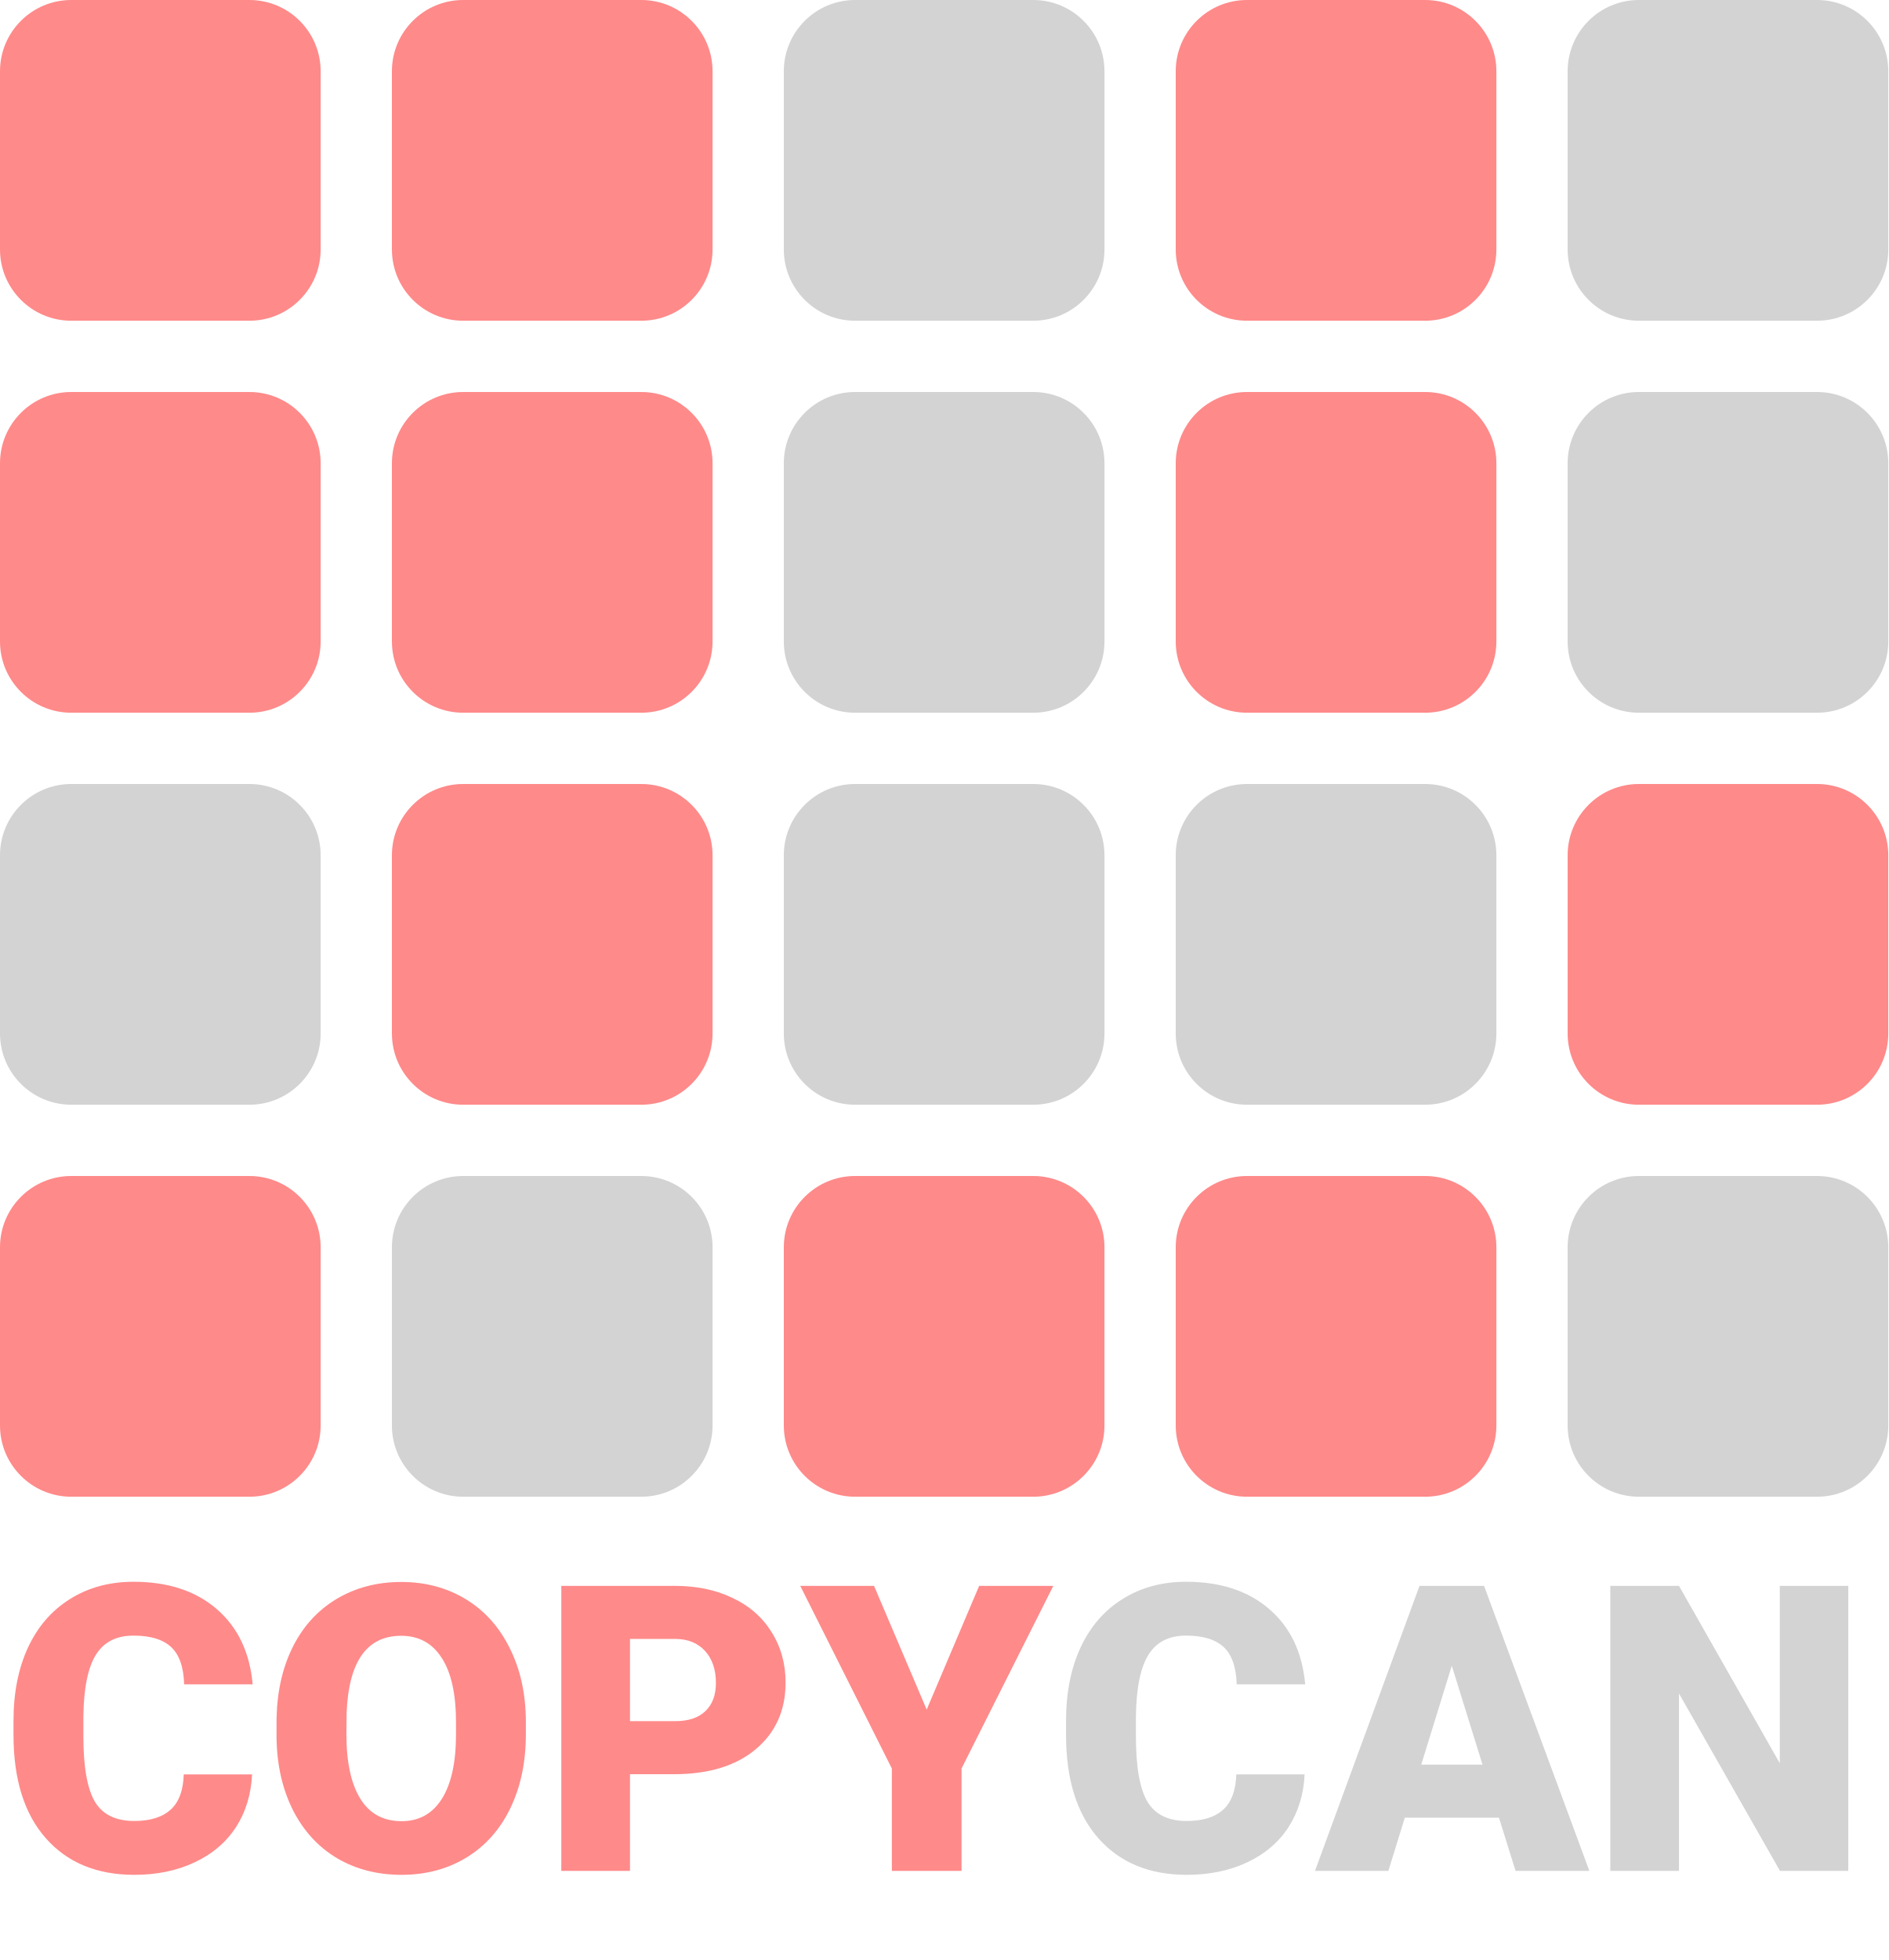
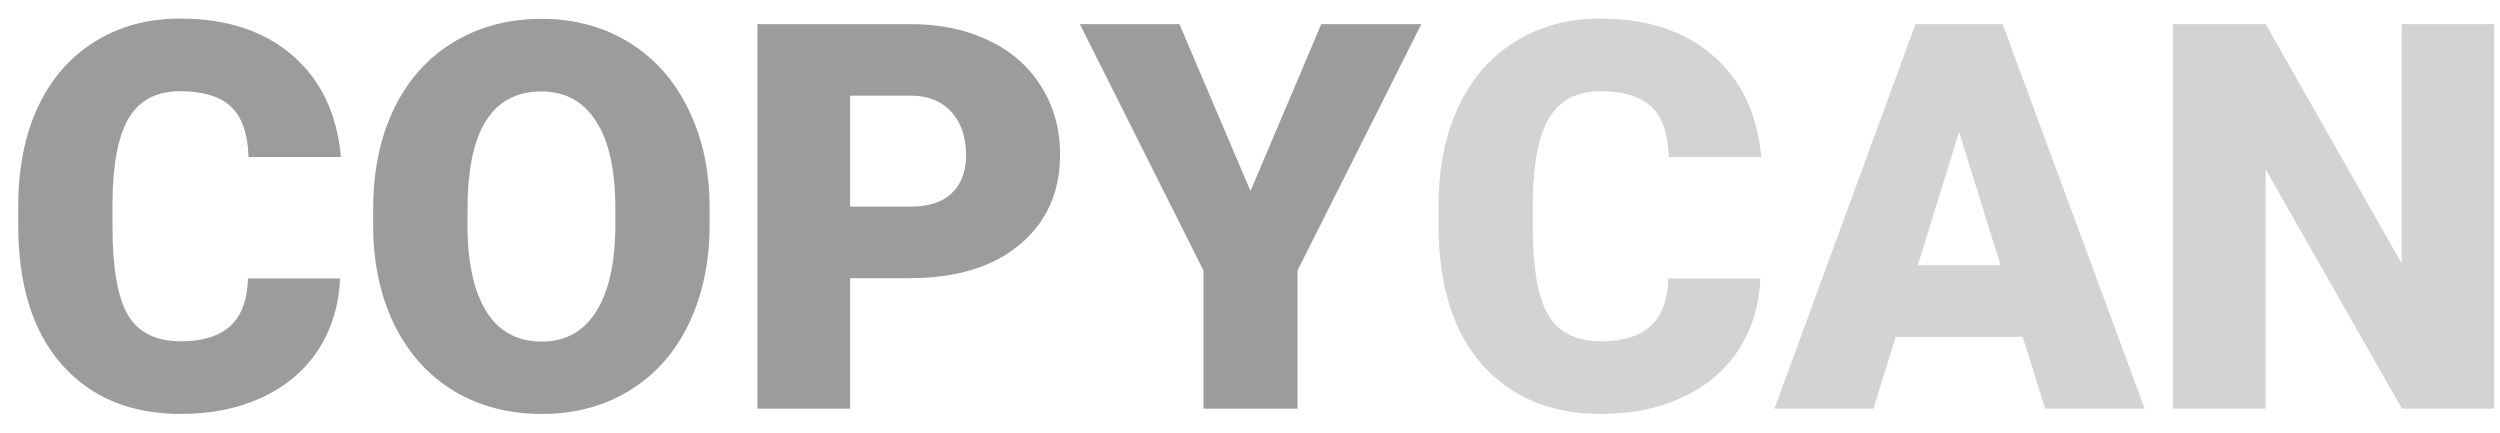
- <svg xmlns="http://www.w3.org/2000/svg" width="106" height="110" viewBox="0 0 106 110" fill="none">
-   <rect x="22" y="66" width="18" height="18" rx="4" fill="#D3D3D3" />
-   <rect x="44" y="66" width="18" height="18" rx="4" fill="#FF8A8A" />
-   <rect x="88" y="66" width="18" height="18" rx="4" fill="#D3D3D3" />
-   <rect x="66" y="66" width="18" height="18" rx="4" fill="#FF8A8A" />
-   <rect x="22" y="44" width="18" height="18" rx="4" fill="#FF8A8A" />
-   <rect x="44" y="44" width="18" height="18" rx="4" fill="#D3D3D3" />
-   <rect x="88" y="44" width="18" height="18" rx="4" fill="#FF8A8A" />
-   <rect x="88" y="22" width="18" height="18" rx="4" fill="#D3D3D3" />
-   <rect x="44" y="22" width="18" height="18" rx="4" fill="#D3D3D3" />
-   <rect x="22" y="22" width="18" height="18" rx="4" fill="#FF8A8A" />
-   <rect x="66" y="44" width="18" height="18" rx="4" fill="#D3D3D3" />
-   <rect x="66" y="22" width="18" height="18" rx="4" fill="#FF8A8A" />
-   <rect x="22" width="18" height="18" rx="4" fill="#FF8A8A" />
-   <rect y="44" width="18" height="18" rx="4" fill="#D3D3D3" />
-   <rect y="66" width="18" height="18" rx="4" fill="#FF8A8A" />
-   <rect y="22" width="18" height="18" rx="4" fill="#FF8A8A" />
-   <rect width="18" height="18" rx="4" fill="#FF8A8A" />
-   <rect x="44" width="18" height="18" rx="4" fill="#D3D3D3" />
-   <rect x="66" width="18" height="18" rx="4" fill="#FF8A8A" />
-   <rect x="88" width="18" height="18" rx="4" fill="#D3D3D3" />
-   <path d="M14.15 99.584C14.099 100.697 13.799 101.682 13.249 102.539C12.7 103.389 11.928 104.048 10.931 104.517C9.943 104.985 8.811 105.22 7.537 105.22C5.435 105.22 3.779 104.535 2.571 103.165C1.362 101.796 0.758 99.862 0.758 97.365V96.573C0.758 95.006 1.029 93.636 1.571 92.465C2.12 91.285 2.908 90.377 3.933 89.74C4.958 89.096 6.145 88.773 7.493 88.773C9.434 88.773 10.994 89.286 12.173 90.311C13.352 91.329 14.022 92.736 14.183 94.53H10.338C10.309 93.556 10.063 92.856 9.602 92.432C9.141 92.007 8.438 91.794 7.493 91.794C6.533 91.794 5.83 92.153 5.383 92.871C4.937 93.589 4.702 94.735 4.68 96.31V97.441C4.68 99.148 4.893 100.367 5.317 101.1C5.75 101.832 6.489 102.198 7.537 102.198C8.423 102.198 9.1 101.99 9.569 101.572C10.038 101.155 10.287 100.492 10.316 99.584H14.15ZM29.52 97.332C29.52 98.892 29.231 100.272 28.652 101.473C28.074 102.675 27.25 103.601 26.18 104.253C25.118 104.897 23.906 105.22 22.544 105.22C21.182 105.22 19.973 104.908 18.919 104.286C17.864 103.656 17.04 102.759 16.447 101.594C15.861 100.43 15.553 99.093 15.524 97.584V96.683C15.524 95.116 15.809 93.735 16.381 92.541C16.959 91.34 17.783 90.414 18.852 89.762C19.929 89.11 21.152 88.784 22.522 88.784C23.877 88.784 25.085 89.106 26.148 89.751C27.209 90.395 28.033 91.315 28.619 92.508C29.213 93.695 29.513 95.057 29.52 96.596V97.332ZM25.598 96.661C25.598 95.072 25.331 93.867 24.796 93.047C24.269 92.219 23.511 91.805 22.522 91.805C20.588 91.805 19.567 93.256 19.457 96.156L19.446 97.332C19.446 98.899 19.706 100.104 20.226 100.946C20.746 101.788 21.519 102.209 22.544 102.209C23.518 102.209 24.269 101.796 24.796 100.968C25.323 100.14 25.591 98.95 25.598 97.397V96.661ZM35.365 99.573V105H31.509V89.004H37.892C39.115 89.004 40.195 89.231 41.133 89.685C42.078 90.132 42.806 90.773 43.319 91.608C43.839 92.435 44.099 93.376 44.099 94.431C44.099 95.991 43.539 97.24 42.418 98.177C41.305 99.108 39.774 99.573 37.826 99.573H35.365ZM35.365 96.596H37.892C38.639 96.596 39.206 96.409 39.595 96.035C39.99 95.662 40.188 95.134 40.188 94.453C40.188 93.706 39.987 93.109 39.584 92.662C39.181 92.216 38.632 91.989 37.936 91.981H35.365V96.596ZM52.02 95.947L54.965 89.004H59.128L53.976 99.254V105H50.065V99.254L44.923 89.004H49.065L52.02 95.947Z" fill="#FF8A8A" />
-   <path d="M73.235 99.584C73.184 100.697 72.883 101.682 72.334 102.539C71.785 103.389 71.012 104.048 70.016 104.517C69.027 104.985 67.895 105.22 66.621 105.22C64.519 105.22 62.864 104.535 61.655 103.165C60.447 101.796 59.843 99.862 59.843 97.365V96.573C59.843 95.006 60.114 93.636 60.656 92.465C61.205 91.285 61.992 90.377 63.018 89.74C64.043 89.096 65.23 88.773 66.577 88.773C68.518 88.773 70.078 89.286 71.257 90.311C72.436 91.329 73.107 92.736 73.268 94.53H69.423C69.393 93.556 69.148 92.856 68.686 92.432C68.225 92.007 67.522 91.794 66.577 91.794C65.618 91.794 64.915 92.153 64.468 92.871C64.021 93.589 63.787 94.735 63.765 96.31V97.441C63.765 99.148 63.977 100.367 64.402 101.1C64.834 101.832 65.574 102.198 66.621 102.198C67.507 102.198 68.185 101.99 68.654 101.572C69.122 101.155 69.371 100.492 69.401 99.584H73.235ZM84.144 102.012H78.86L77.937 105H73.817L79.684 89.004H83.309L89.22 105H85.078L84.144 102.012ZM79.783 99.034H83.221L81.497 93.486L79.783 99.034ZM103.755 105H99.921L94.252 95.046V105H90.395V89.004H94.252L99.91 98.957V89.004H103.755V105Z" fill="#D3D3D3" />
+ <svg xmlns="http://www.w3.org/2000/svg" width="104" height="18" viewBox="0 0 104 18" fill="none">
+   <path d="M14.15 11.584C14.099 12.697 13.799 13.682 13.249 14.539C12.7 15.389 11.928 16.048 10.931 16.517C9.943 16.985 8.811 17.22 7.537 17.22C5.435 17.22 3.779 16.535 2.571 15.165C1.362 13.796 0.758 11.862 0.758 9.364V8.573C0.758 7.006 1.029 5.636 1.571 4.465C2.12 3.285 2.908 2.377 3.933 1.74C4.958 1.095 6.145 0.773 7.493 0.773C9.434 0.773 10.994 1.286 12.173 2.311C13.352 3.329 14.022 4.736 14.183 6.53H10.338C10.309 5.556 10.063 4.856 9.602 4.432C9.141 4.007 8.438 3.794 7.493 3.794C6.533 3.794 5.83 4.153 5.383 4.871C4.937 5.589 4.702 6.735 4.68 8.31V9.441C4.68 11.148 4.893 12.367 5.317 13.1C5.75 13.832 6.489 14.198 7.537 14.198C8.423 14.198 9.1 13.99 9.569 13.572C10.038 13.155 10.287 12.492 10.316 11.584H14.15ZM29.52 9.332C29.52 10.892 29.231 12.272 28.652 13.473C28.074 14.675 27.25 15.601 26.18 16.253C25.118 16.898 23.906 17.22 22.544 17.22C21.182 17.22 19.973 16.908 18.919 16.286C17.864 15.656 17.04 14.759 16.447 13.594C15.861 12.43 15.553 11.093 15.524 9.584V8.683C15.524 7.116 15.809 5.735 16.381 4.542C16.959 3.34 17.783 2.414 18.852 1.762C19.929 1.11 21.152 0.784 22.522 0.784C23.877 0.784 25.085 1.106 26.148 1.751C27.209 2.396 28.033 3.315 28.619 4.509C29.213 5.695 29.513 7.057 29.52 8.595V9.332ZM25.598 8.661C25.598 7.072 25.331 5.867 24.796 5.047C24.269 4.219 23.511 3.805 22.522 3.805C20.588 3.805 19.567 5.256 19.457 8.156L19.446 9.332C19.446 10.899 19.706 12.104 20.226 12.946C20.746 13.788 21.519 14.21 22.544 14.21C23.518 14.21 24.269 13.796 24.796 12.968C25.323 12.14 25.591 10.95 25.598 9.397V8.661ZM35.365 11.573V17H31.509V1.004H37.892C39.115 1.004 40.195 1.231 41.133 1.685C42.078 2.132 42.806 2.773 43.319 3.608C43.839 4.435 44.099 5.376 44.099 6.431C44.099 7.991 43.539 9.24 42.418 10.178C41.305 11.108 39.774 11.573 37.826 11.573H35.365ZM35.365 8.595H37.892C38.639 8.595 39.206 8.409 39.595 8.035C39.99 7.662 40.188 7.134 40.188 6.453C40.188 5.706 39.987 5.109 39.584 4.662C39.181 4.216 38.632 3.989 37.936 3.981H35.365V8.595ZM52.02 7.947L54.965 1.004H59.128L53.976 11.254V17H50.065V11.254L44.923 1.004H49.065L52.02 7.947Z" fill="#9C9C9C" />
+   <path d="M73.235 11.584C73.184 12.697 72.883 13.682 72.334 14.539C71.785 15.389 71.012 16.048 70.016 16.517C69.027 16.985 67.895 17.22 66.621 17.22C64.519 17.22 62.864 16.535 61.655 15.165C60.447 13.796 59.843 11.862 59.843 9.364V8.573C59.843 7.006 60.114 5.636 60.656 4.465C61.205 3.285 61.992 2.377 63.018 1.74C64.043 1.095 65.23 0.773 66.577 0.773C68.518 0.773 70.078 1.286 71.257 2.311C72.436 3.329 73.107 4.736 73.268 6.53H69.423C69.393 5.556 69.148 4.856 68.686 4.432C68.225 4.007 67.522 3.794 66.577 3.794C65.618 3.794 64.915 4.153 64.468 4.871C64.021 5.589 63.787 6.735 63.765 8.31V9.441C63.765 11.148 63.977 12.367 64.402 13.1C64.834 13.832 65.574 14.198 66.621 14.198C67.507 14.198 68.185 13.99 68.654 13.572C69.122 13.155 69.371 12.492 69.401 11.584H73.235ZM84.144 14.012H78.86L77.937 17H73.817L79.684 1.004H83.309L89.22 17H85.078L84.144 14.012ZM79.783 11.034H83.221L81.497 5.486L79.783 11.034ZM103.755 17H99.921L94.252 7.046V17H90.395V1.004H94.252L99.91 10.957V1.004H103.755V17Z" fill="#D3D3D3" />
</svg>
